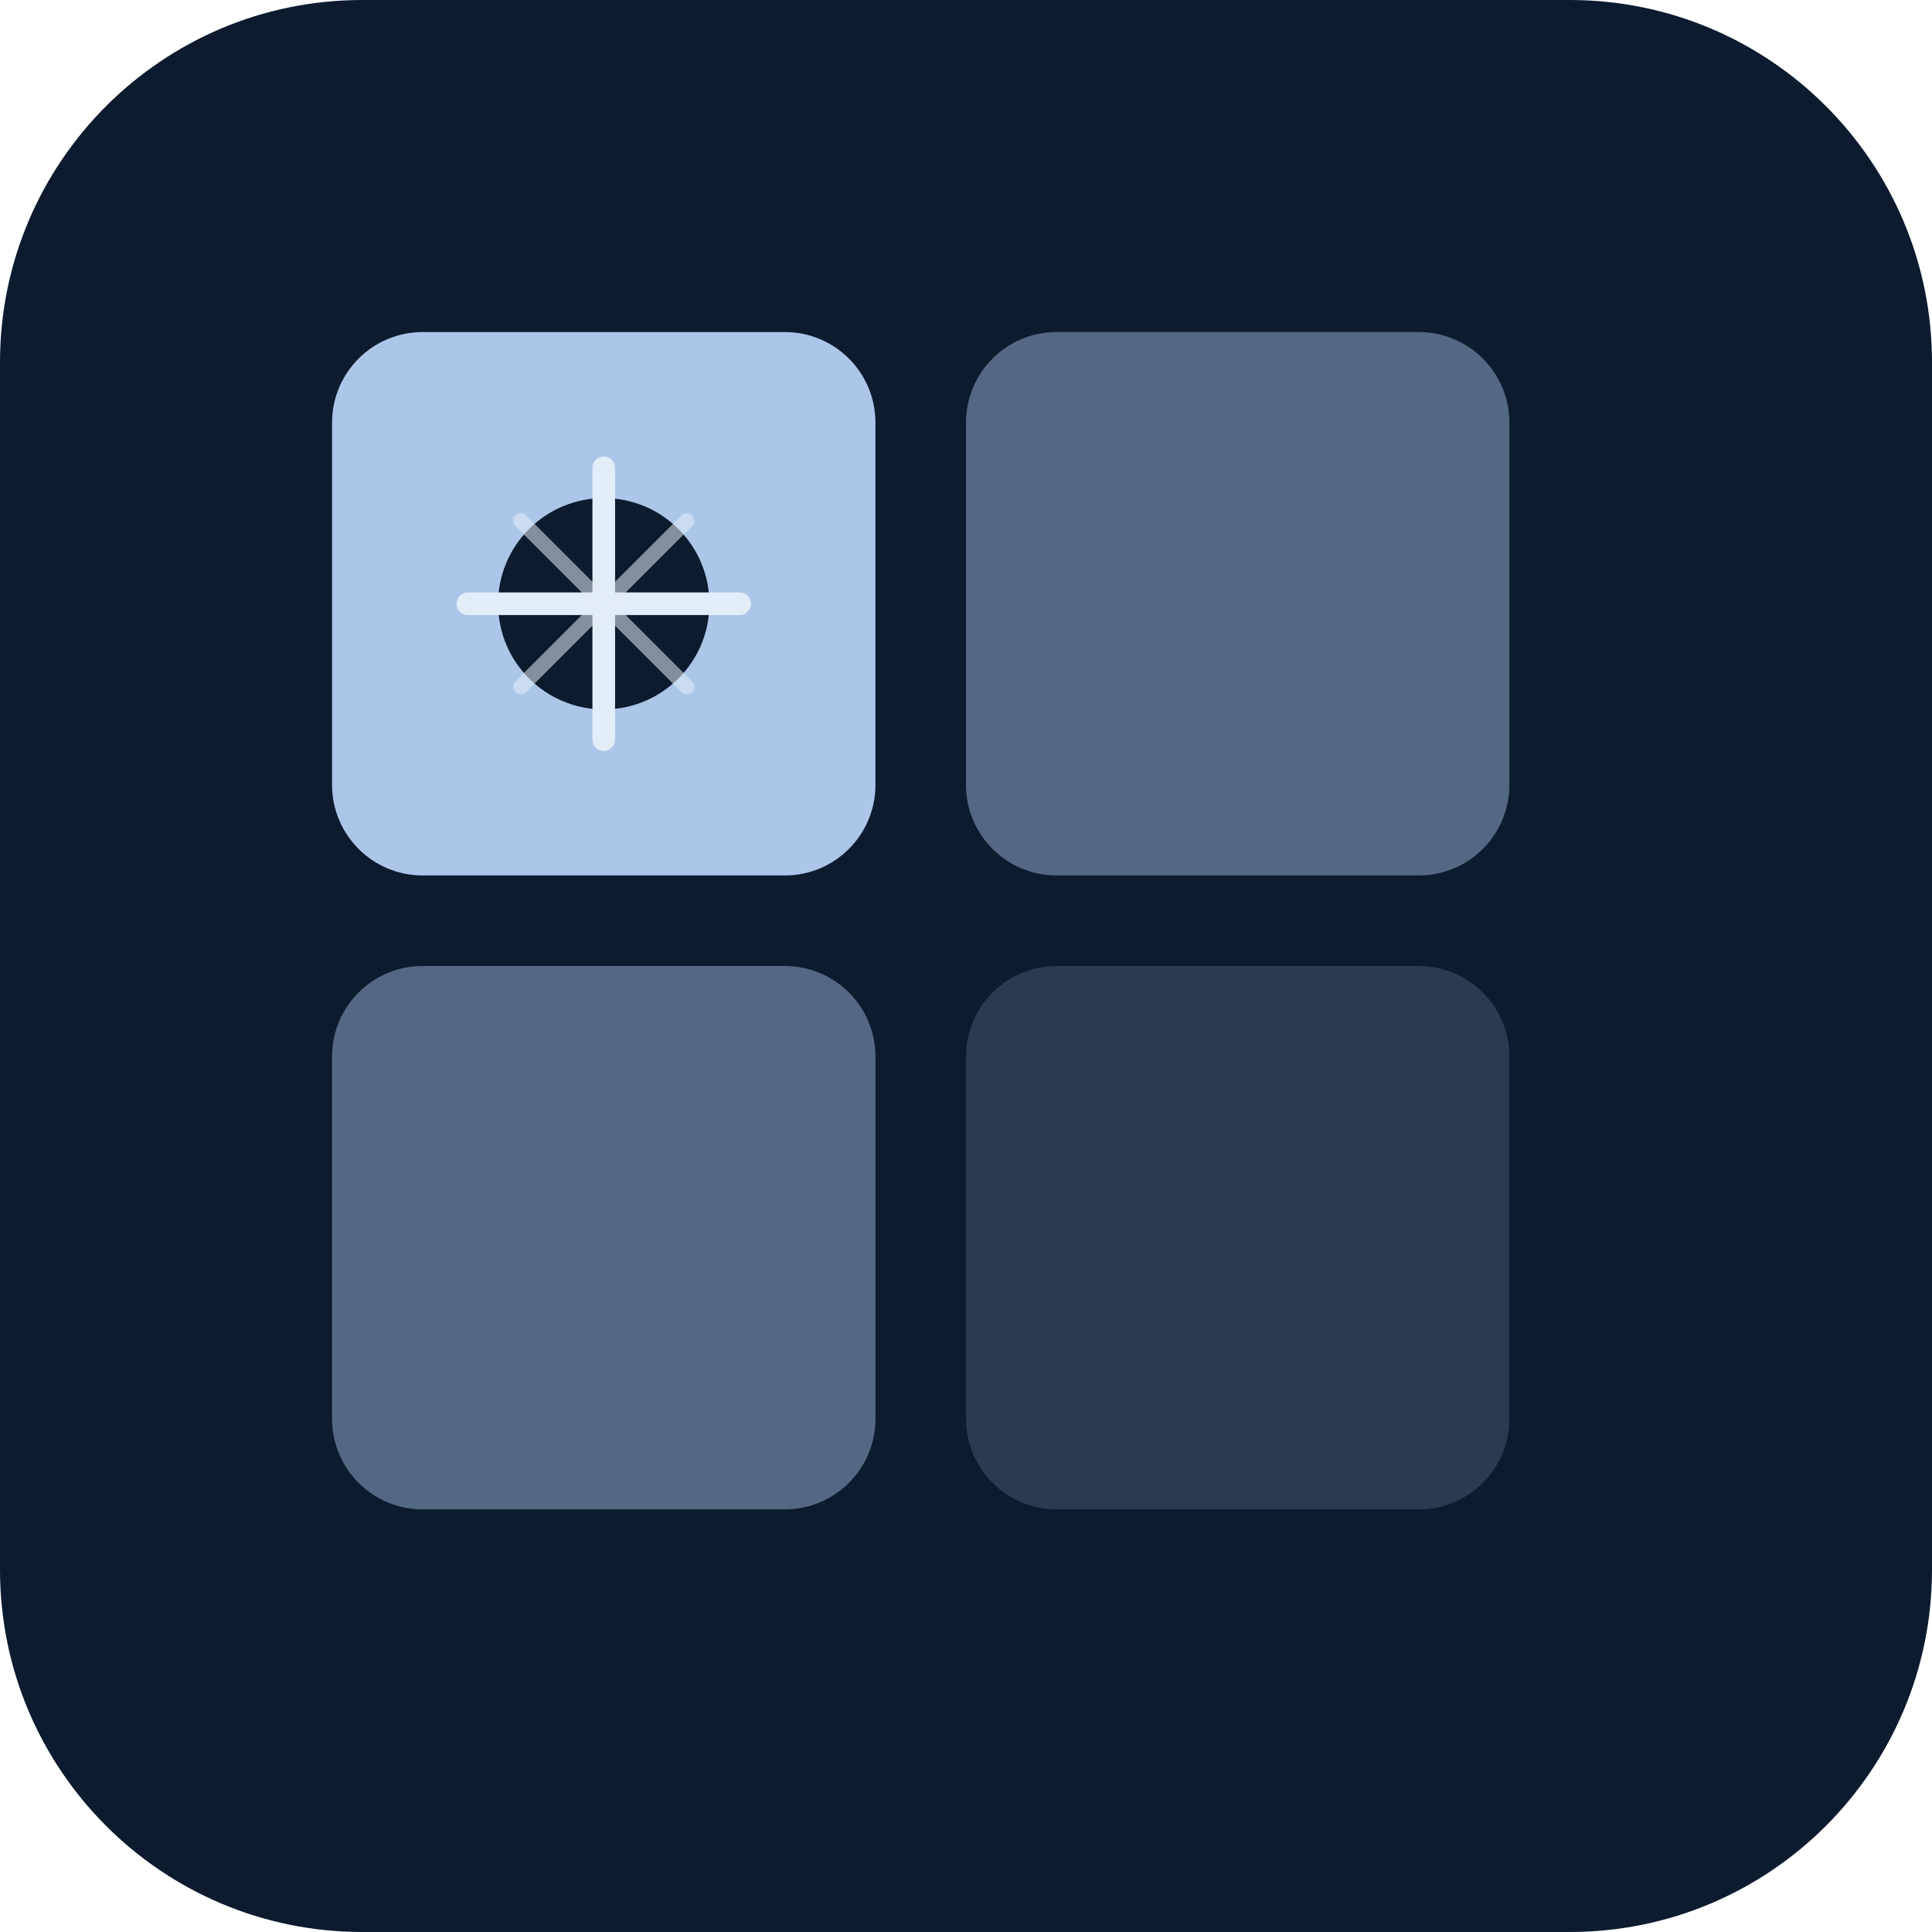
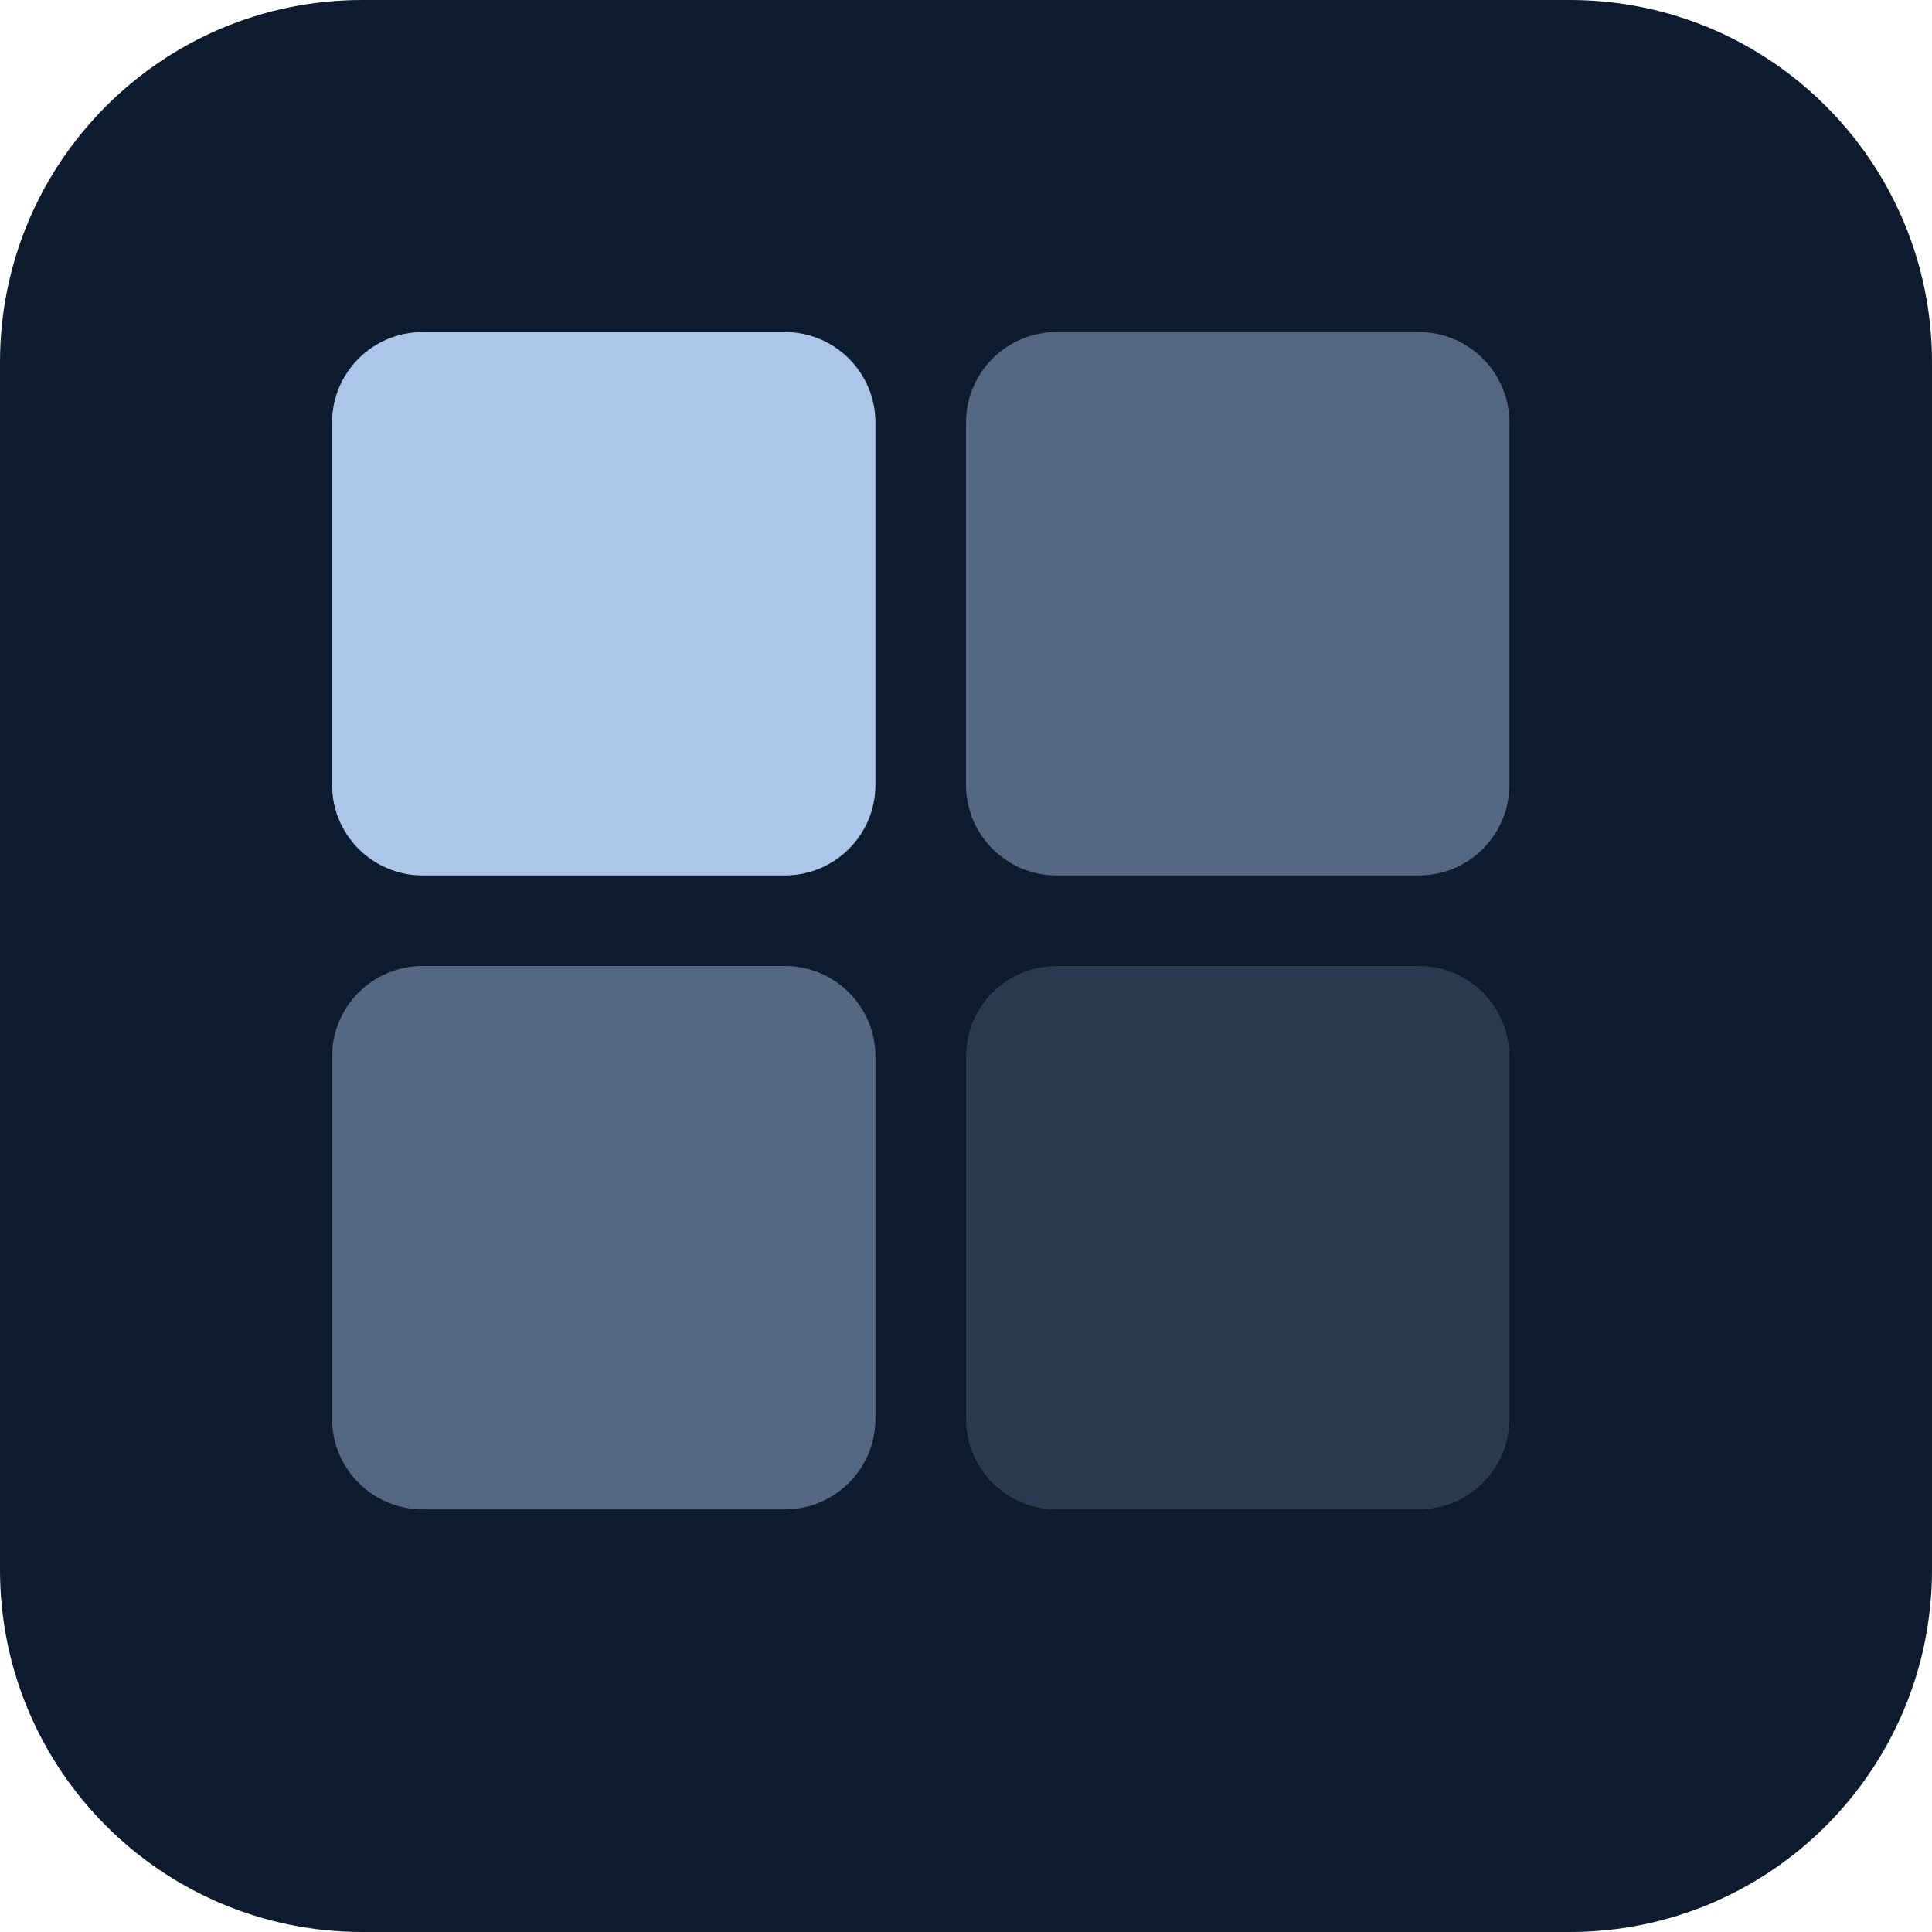
<svg xmlns="http://www.w3.org/2000/svg" viewBox="0 0 256 256" fill="none">
  <rect width="256" height="256" rx="48" fill="#0d1b2f" />
  <rect x="44" y="44" width="72" height="72" rx="12" fill="#acc6e9" />
  <rect x="128" y="44" width="72" height="72" rx="12" fill="#acc6e9" opacity="0.45" />
  <rect x="44" y="128" width="72" height="72" rx="12" fill="#acc6e9" opacity="0.45" />
  <rect x="128" y="128" width="72" height="72" rx="12" fill="#acc6e9" opacity="0.18" />
-   <circle cx="80" cy="80" r="14" fill="#0d1b2f" />
-   <line x1="80" y1="62" x2="80" y2="98" stroke="#e3ecf9" stroke-width="3" stroke-linecap="round" />
-   <line x1="62" y1="80" x2="98" y2="80" stroke="#e3ecf9" stroke-width="3" stroke-linecap="round" />
-   <line x1="69" y1="69" x2="91" y2="91" stroke="#e3ecf9" stroke-width="2" stroke-linecap="round" opacity="0.55" />
-   <line x1="91" y1="69" x2="69" y2="91" stroke="#e3ecf9" stroke-width="2" stroke-linecap="round" opacity="0.55" />
</svg>
